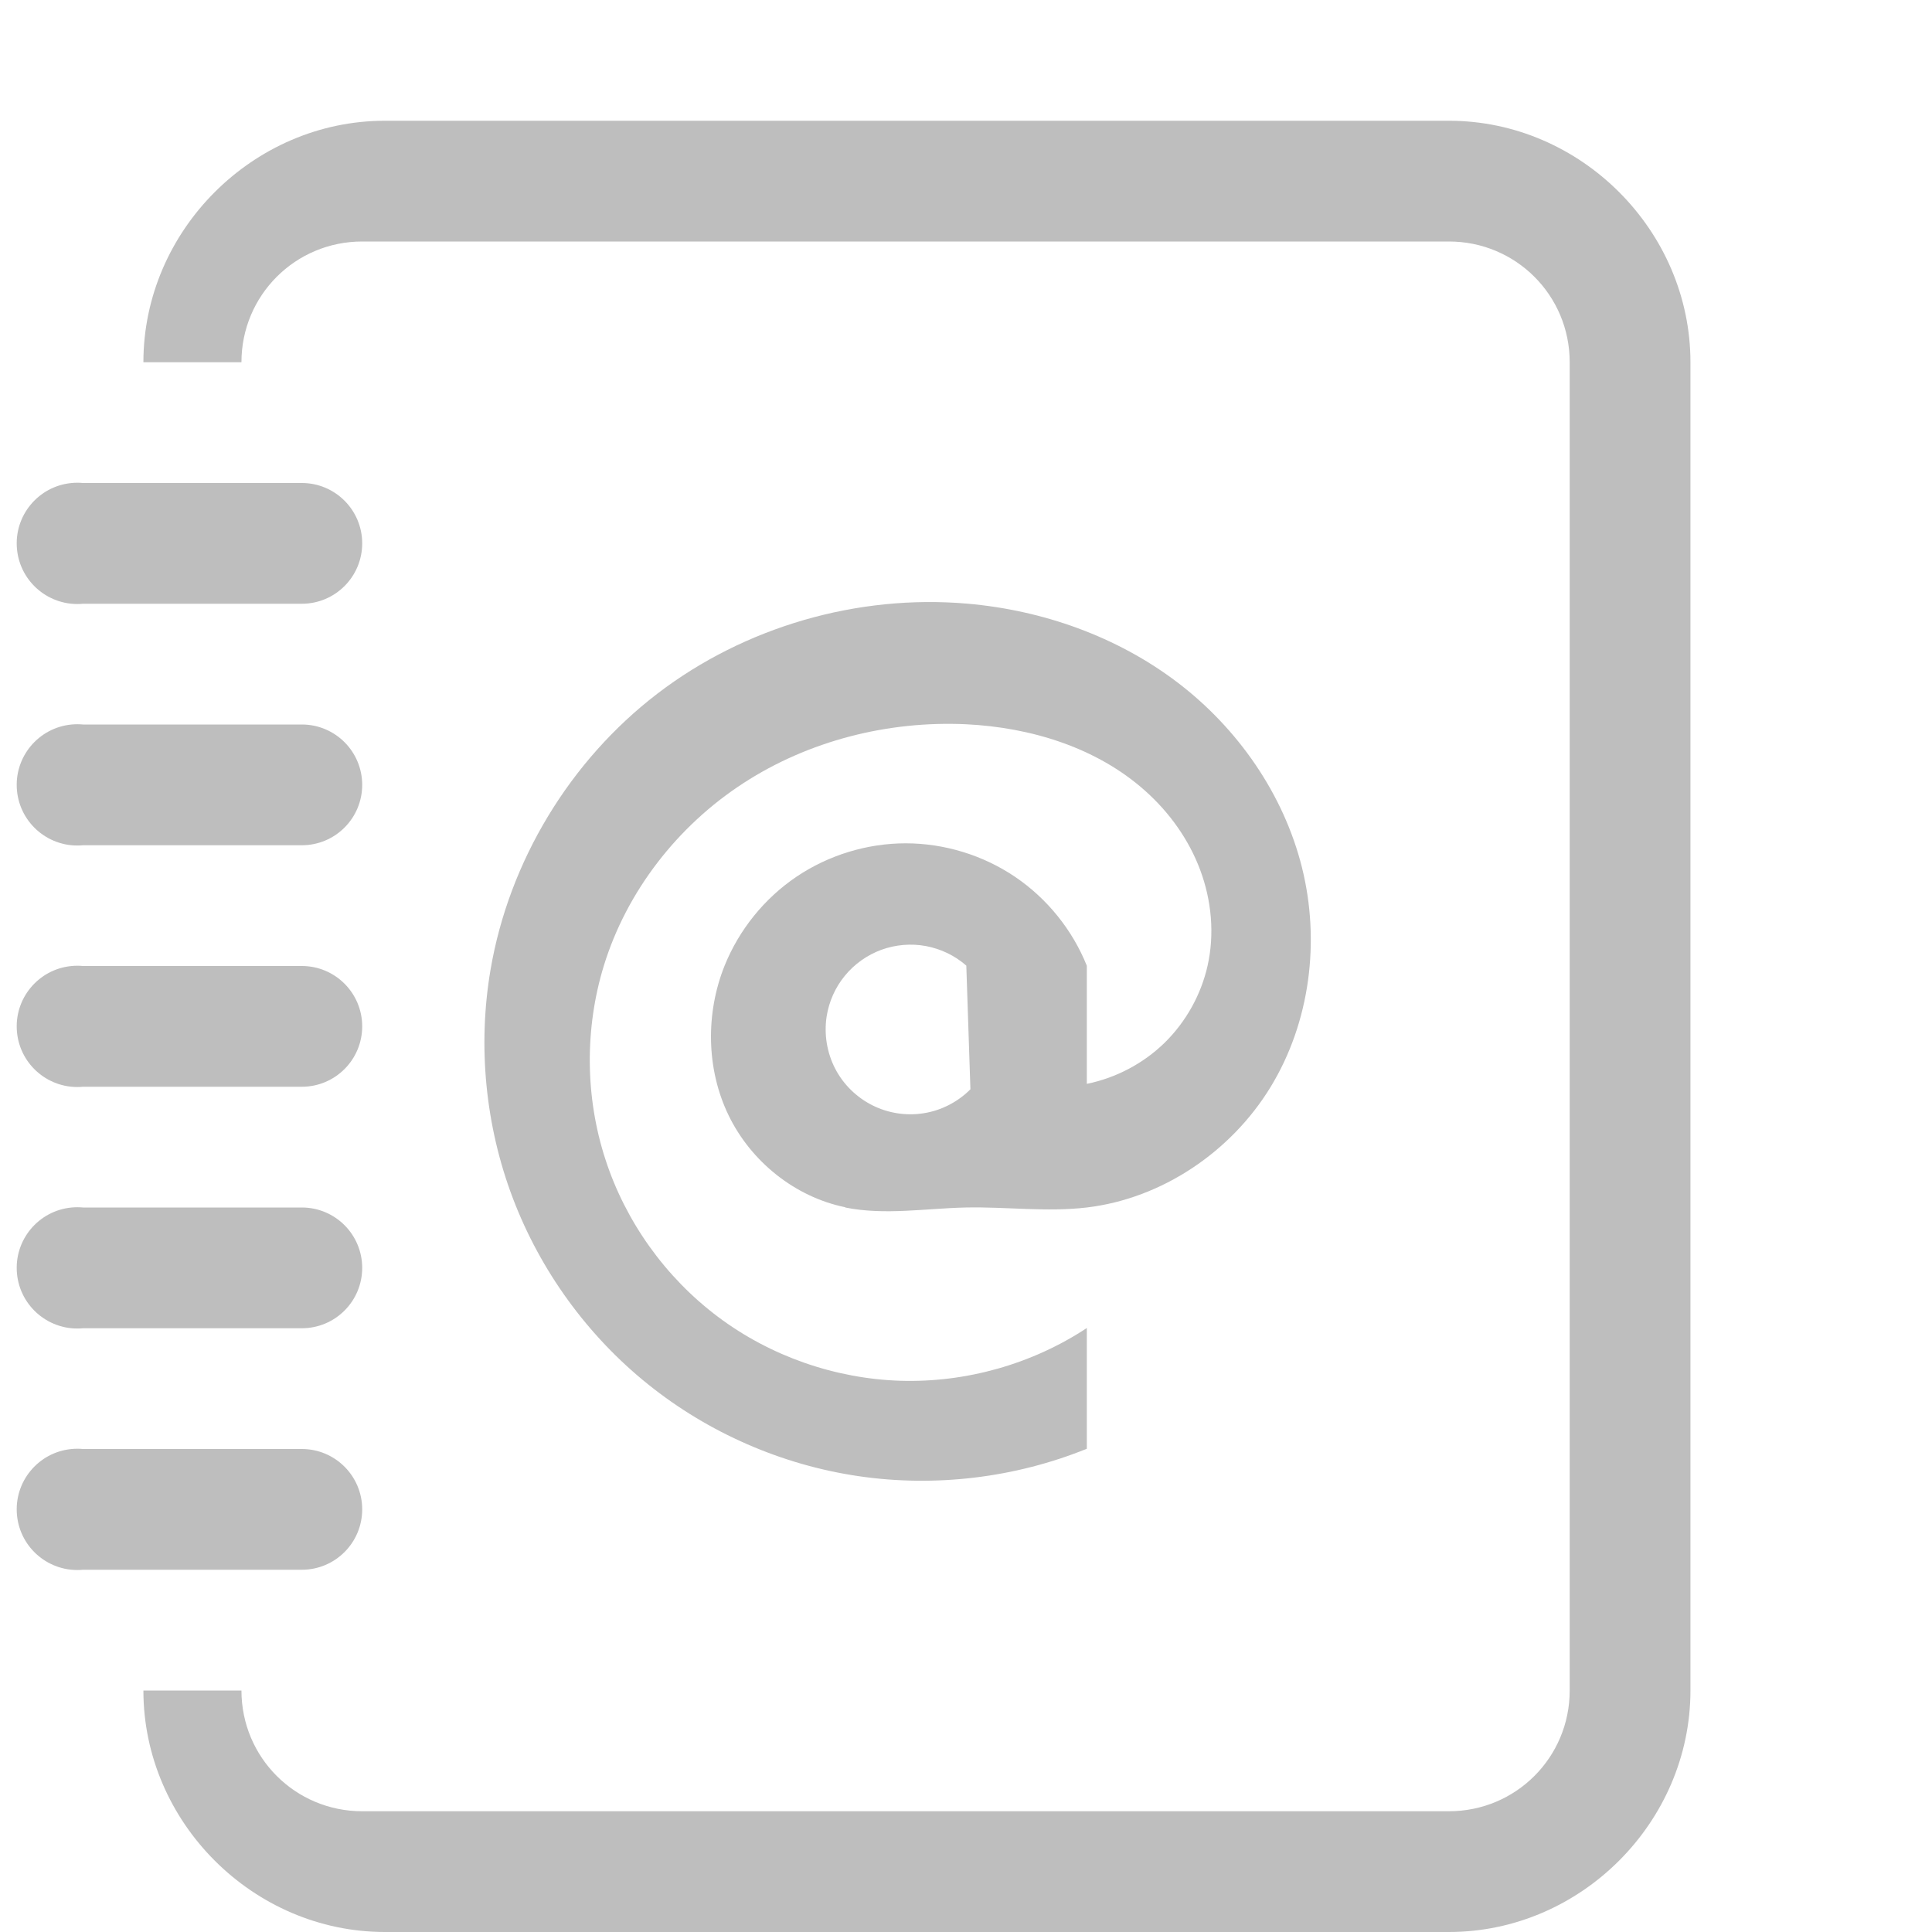
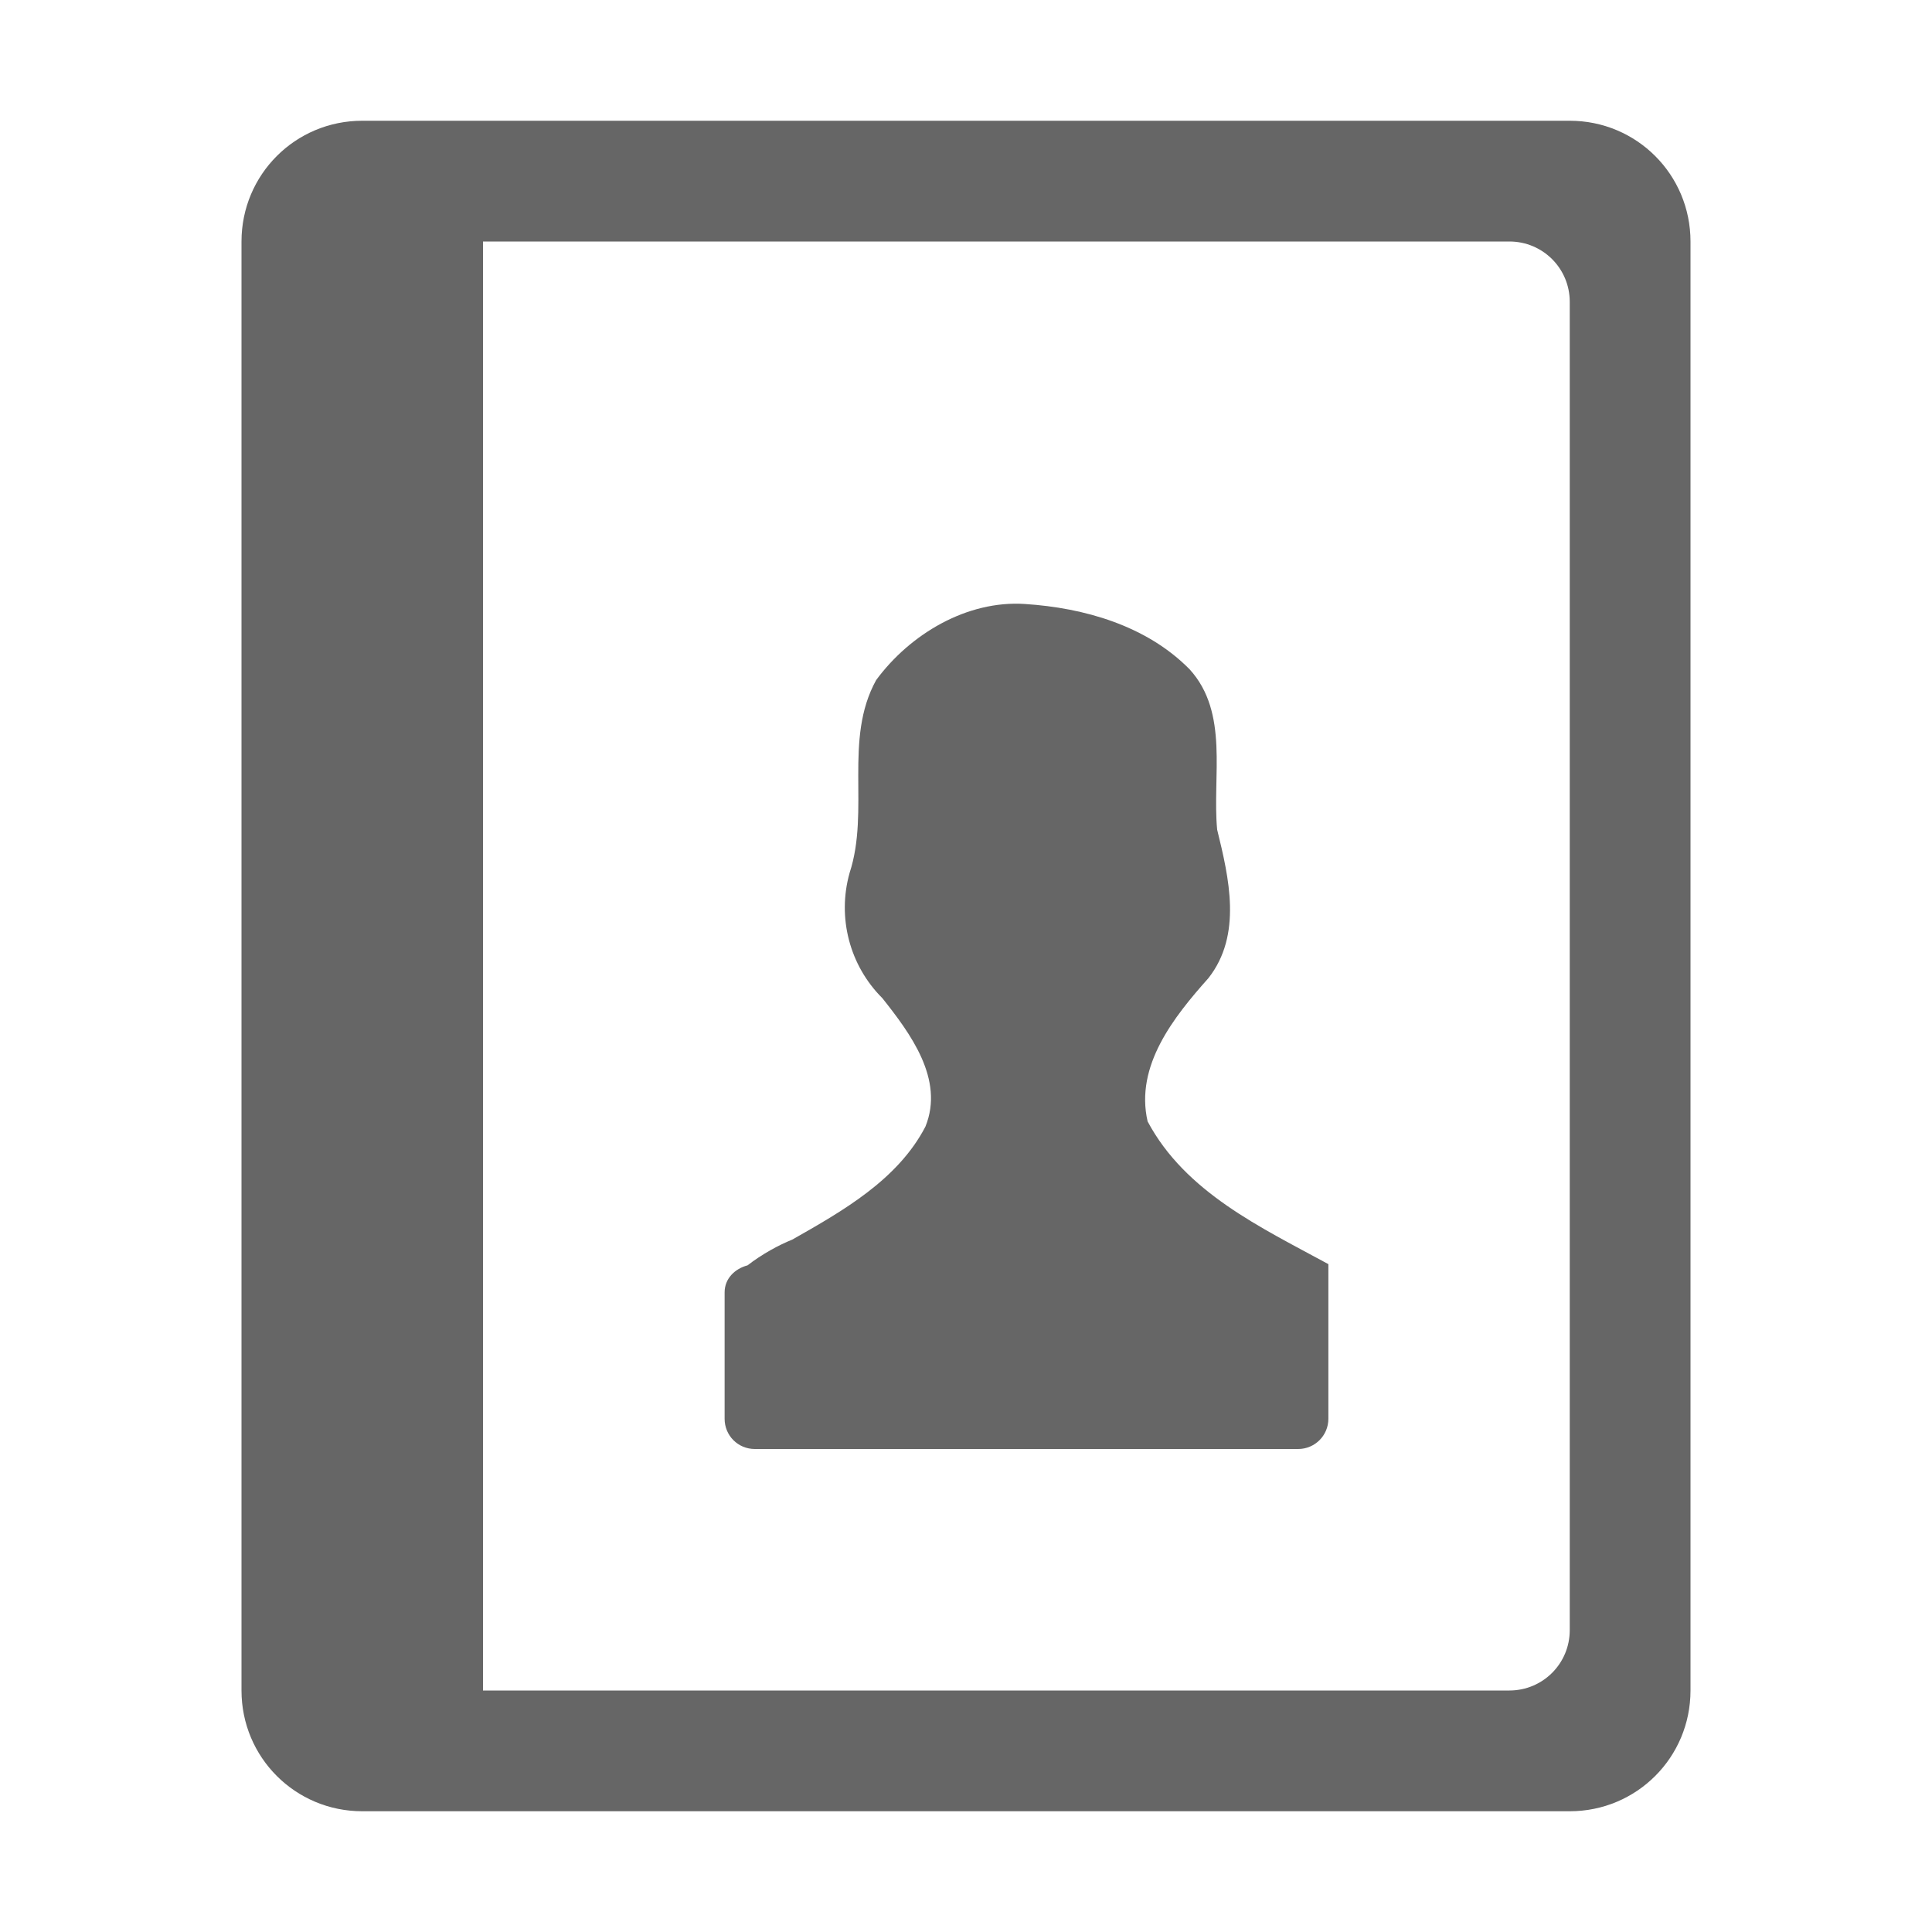
- <svg xmlns="http://www.w3.org/2000/svg" height="16" id="svg7384" version="1.1" width="16">
-   <defs id="defs7386">
-     <filter color-interpolation-filters="sRGB" id="filter7554">
-       <feBlend id="feBlend7556" in2="BackgroundImage" mode="darken" />
-     </filter>
-     <filter color-interpolation-filters="sRGB" id="filter7554-7">
-       <feBlend id="feBlend7556-6" in2="BackgroundImage" mode="darken" />
-     </filter>
-   </defs>
-   <g id="layer9" label="status" style="display:inline" transform="translate(-773.0004,458)" />
-   <g id="layer10" style="display:inline" transform="translate(-773.0004,458)" />
-   <g id="layer13" style="display:inline" transform="translate(-773.0004,458)" />
-   <g id="layer14" transform="translate(-773.0004,458)">
-     <path d="m 776.188,-457 c -1.091,0 -2,0.909 -2,2 l 0.812,0 c 0,-0.554 0.446,-1 1,-1 l 9,0 c 0.554,0 1,0.446 1,1 l 0,11 c 0,0.554 -0.446,1 -1,1 l -9,0 c -0.554,0 -1,-0.446 -1,-1 l -0.812,0 c 0,1.091 0.909,2 2,2 l 8.812,0 c 1.091,0 2,-0.909 2,-2 l 0,-11 c 0,-1.091 -0.909,-2 -2,-2 l -8.812,0 z" id="rect10788-4" style="font-size:medium;font-style:normal;font-variant:normal;font-weight:normal;font-stretch:normal;text-indent:0;text-align:start;text-decoration:none;line-height:normal;letter-spacing:normal;word-spacing:normal;text-transform:none;direction:ltr;block-progression:tb;writing-mode:lr-tb;text-anchor:start;color:#000000;fill:#bebebe;fill-opacity:1;stroke:none;stroke-width:2;marker:none;visibility:visible;display:inline;overflow:visible;enable-background:new;font-family:Sans;-inkscape-font-specification:Sans" />
-     <path d="m 773.594,-446 a 0.502,0.502 0 1 0 0.094,1 l 1.812,0 a 0.5,0.5 0 1 0 0,-1 l -1.812,0 a 0.5,0.5 0 0 0 -0.094,0 z" id="path3601-2-3-3-9-34" style="font-size:medium;font-style:normal;font-variant:normal;font-weight:normal;font-stretch:normal;text-indent:0;text-align:start;text-decoration:none;line-height:normal;letter-spacing:normal;word-spacing:normal;text-transform:none;direction:ltr;block-progression:tb;writing-mode:lr-tb;text-anchor:start;baseline-shift:baseline;color:#000000;fill:#bebebe;fill-opacity:1;stroke:none;stroke-width:1;marker:none;visibility:visible;display:inline;overflow:visible;enable-background:accumulate;font-family:Sans;-inkscape-font-specification:Sans" />
-     <path d="m 773.594,-448 a 0.502,0.502 0 1 0 0.094,1 l 1.812,0 a 0.5,0.5 0 1 0 0,-1 l -1.812,0 a 0.5,0.5 0 0 0 -0.094,0 z" id="path3601-2-3-3-9-3-0" style="font-size:medium;font-style:normal;font-variant:normal;font-weight:normal;font-stretch:normal;text-indent:0;text-align:start;text-decoration:none;line-height:normal;letter-spacing:normal;word-spacing:normal;text-transform:none;direction:ltr;block-progression:tb;writing-mode:lr-tb;text-anchor:start;baseline-shift:baseline;color:#000000;fill:#bebebe;fill-opacity:1;stroke:none;stroke-width:1;marker:none;visibility:visible;display:inline;overflow:visible;enable-background:accumulate;font-family:Sans;-inkscape-font-specification:Sans" />
-     <path d="m 773.594,-450 a 0.502,0.502 0 1 0 0.094,1 l 1.812,0 a 0.5,0.5 0 1 0 0,-1 l -1.812,0 a 0.5,0.5 0 0 0 -0.094,0 z" id="path3601-2-3-3-9-3-3-4" style="font-size:medium;font-style:normal;font-variant:normal;font-weight:normal;font-stretch:normal;text-indent:0;text-align:start;text-decoration:none;line-height:normal;letter-spacing:normal;word-spacing:normal;text-transform:none;direction:ltr;block-progression:tb;writing-mode:lr-tb;text-anchor:start;baseline-shift:baseline;color:#000000;fill:#bebebe;fill-opacity:1;stroke:none;stroke-width:1;marker:none;visibility:visible;display:inline;overflow:visible;enable-background:accumulate;font-family:Sans;-inkscape-font-specification:Sans" />
-     <path d="m 773.594,-452 a 0.502,0.502 0 1 0 0.094,1 l 1.812,0 a 0.5,0.5 0 1 0 0,-1 l -1.812,0 a 0.5,0.5 0 0 0 -0.094,0 z" id="path3601-2-3-3-9-3-3-7-0" style="font-size:medium;font-style:normal;font-variant:normal;font-weight:normal;font-stretch:normal;text-indent:0;text-align:start;text-decoration:none;line-height:normal;letter-spacing:normal;word-spacing:normal;text-transform:none;direction:ltr;block-progression:tb;writing-mode:lr-tb;text-anchor:start;baseline-shift:baseline;color:#000000;fill:#bebebe;fill-opacity:1;stroke:none;stroke-width:1;marker:none;visibility:visible;display:inline;overflow:visible;enable-background:accumulate;font-family:Sans;-inkscape-font-specification:Sans" />
-     <path d="m 773.594,-454 a 0.502,0.502 0 1 0 0.094,1 l 1.812,0 a 0.5,0.5 0 1 0 0,-1 l -1.812,0 a 0.5,0.5 0 0 0 -0.094,0 z" id="path35635" style="font-size:medium;font-style:normal;font-variant:normal;font-weight:normal;font-stretch:normal;text-indent:0;text-align:start;text-decoration:none;line-height:normal;letter-spacing:normal;word-spacing:normal;text-transform:none;direction:ltr;block-progression:tb;writing-mode:lr-tb;text-anchor:start;baseline-shift:baseline;color:#000000;fill:#bebebe;fill-opacity:1;stroke:none;stroke-width:1;marker:none;visibility:visible;display:inline;overflow:visible;enable-background:accumulate;font-family:Sans;-inkscape-font-specification:Sans" />
-     <path d="m 780,-448 c 0.328,0.066 0.666,0.007 1,0 0.334,-0.007 0.669,0.039 1,0 0.624,-0.074 1.196,-0.462 1.523,-0.998 0.327,-0.536 0.412,-1.207 0.26,-1.817 -0.152,-0.609 -0.532,-1.154 -1.032,-1.534 -0.5,-0.38 -1.116,-0.598 -1.742,-0.652 -0.908,-0.078 -1.842,0.192 -2.565,0.746 -0.723,0.554 -1.228,1.387 -1.381,2.285 -0.108,0.633 -0.043,1.294 0.185,1.894 0.228,0.6 0.618,1.138 1.119,1.54 0.5,0.402 1.109,0.668 1.744,0.761 0.635,0.093 1.295,0.014 1.89,-0.227 l 0,-1 c -0.453,0.299 -1,0.453 -1.542,0.437 -0.543,-0.017 -1.079,-0.204 -1.513,-0.53 -0.434,-0.326 -0.765,-0.788 -0.932,-1.304 -0.168,-0.516 -0.172,-1.084 -0.013,-1.603 0.19,-0.618 0.612,-1.159 1.154,-1.511 0.542,-0.353 1.2,-0.519 1.846,-0.489 0.537,0.026 1.082,0.193 1.483,0.551 0.201,0.179 0.362,0.404 0.456,0.656 0.094,0.252 0.12,0.531 0.061,0.793 -0.054,0.24 -0.179,0.464 -0.355,0.637 -0.176,0.172 -0.403,0.292 -0.645,0.341 l 0,-0.978 c -0.119,-0.297 -0.329,-0.557 -0.595,-0.737 -0.265,-0.179 -0.585,-0.277 -0.905,-0.277 -0.32,0 -0.64,0.098 -0.905,0.277 -0.265,0.179 -0.475,0.439 -0.595,0.737 -0.158,0.394 -0.152,0.856 0.033,1.238 0.185,0.383 0.55,0.677 0.967,0.762 m 1.036,-0.977 c -0.103,0.104 -0.24,0.175 -0.385,0.198 -0.145,0.024 -0.297,1.9e-4 -0.428,-0.066 -0.131,-0.066 -0.241,-0.174 -0.308,-0.305 -0.067,-0.13 -0.092,-0.282 -0.07,-0.428 0.019,-0.124 0.071,-0.242 0.151,-0.339 0.079,-0.097 0.185,-0.172 0.302,-0.215 0.118,-0.043 0.247,-0.054 0.37,-0.031 0.123,0.023 0.24,0.079 0.334,0.162" id="path35642" style="font-size:6.386px;font-style:normal;font-variant:normal;font-weight:bold;font-stretch:normal;text-indent:0;text-align:start;text-decoration:none;line-height:125%;letter-spacing:0px;word-spacing:0px;text-transform:none;direction:ltr;block-progression:tb;writing-mode:lr-tb;text-anchor:start;color:#000000;fill:#bebebe;fill-opacity:1;fill-rule:nonzero;stroke:none;stroke-width:1;marker:none;visibility:visible;font-family:Cantarell;-inkscape-font-specification:Cantarell Bold" />
+ <svg xmlns="http://www.w3.org/2000/svg" height="16" width="16" id="svg2" version="1.1">
+   <defs id="defs10" />
+   <g color="#000" transform="translate(-1113 247)" id="g4">
+     <path d="M1116-246c-.554 0-1 .446-1 1v12c0 .554.446 1 1 1h10c.554 0 1-.446 1-1v-12c0-.554-.446-1-1-1zm1 1h8.5c.277 0 .5.223.5.5v11c0 .277-.223.5-.5.5h-8.5zm4.489 3.002c-.482-.032-.953.25-1.233.63-.272.492-.05 1.078-.22 1.597-.104.37 0 .767.271 1.037.231.291.516.672.357 1.064-.229.441-.687.7-1.103.936-.11.044-.252.121-.37.213-.105.028-.19.109-.19.224v1.047c0 .138.11.25.25.25h4.5a.25.25 0 0 0 .25-.25v-1.281c-.557-.303-1.184-.594-1.497-1.182-.106-.462.219-.867.504-1.187.281-.358.17-.83.072-1.229-.042-.442.101-.966-.228-1.328-.357-.362-.872-.509-1.364-.541z" fill="#666" overflow="visible" style="isolation:auto;mix-blend-mode:normal;marker:none" id="path6" />
  </g>
-   <g id="layer15" style="display:inline" transform="translate(-773.0004,458)" />
-   <g id="g71291" style="display:inline" transform="translate(-773.0004,458)" />
-   <g id="g4953" style="display:inline" transform="translate(-773.0004,458)" />
-   <g id="layer12" style="display:inline" transform="translate(-773.0004,458)" />
</svg>
